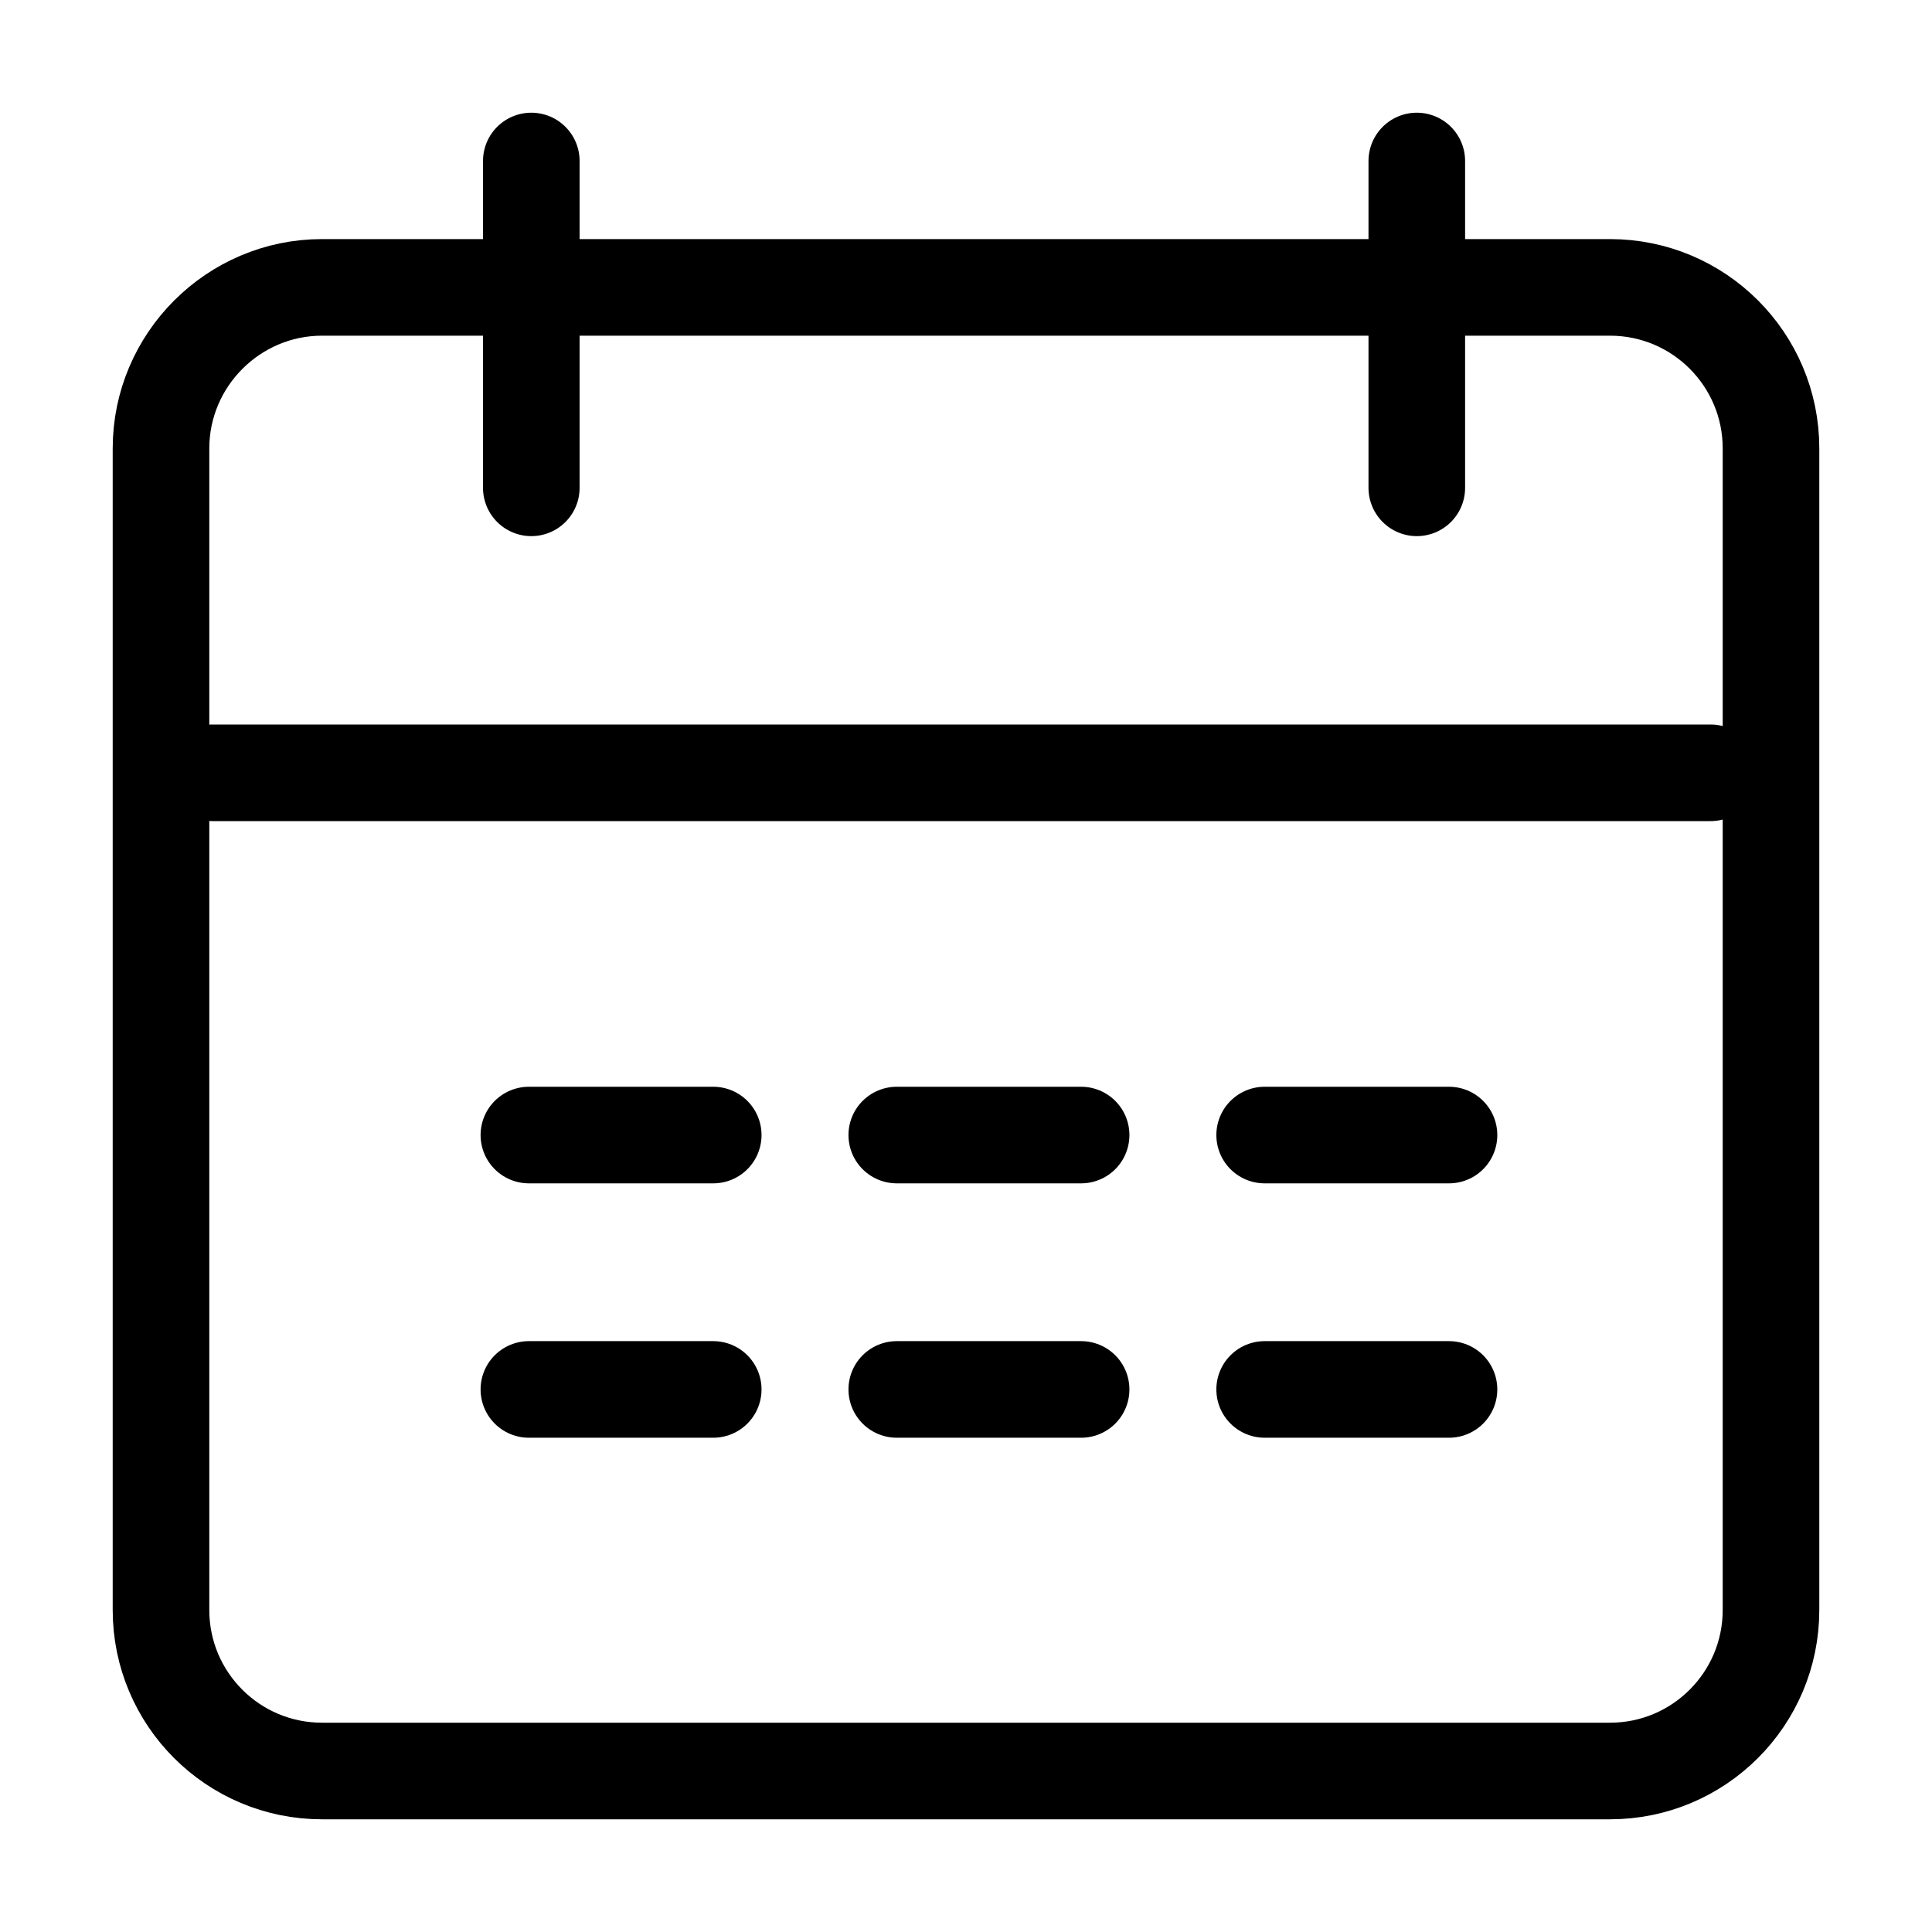
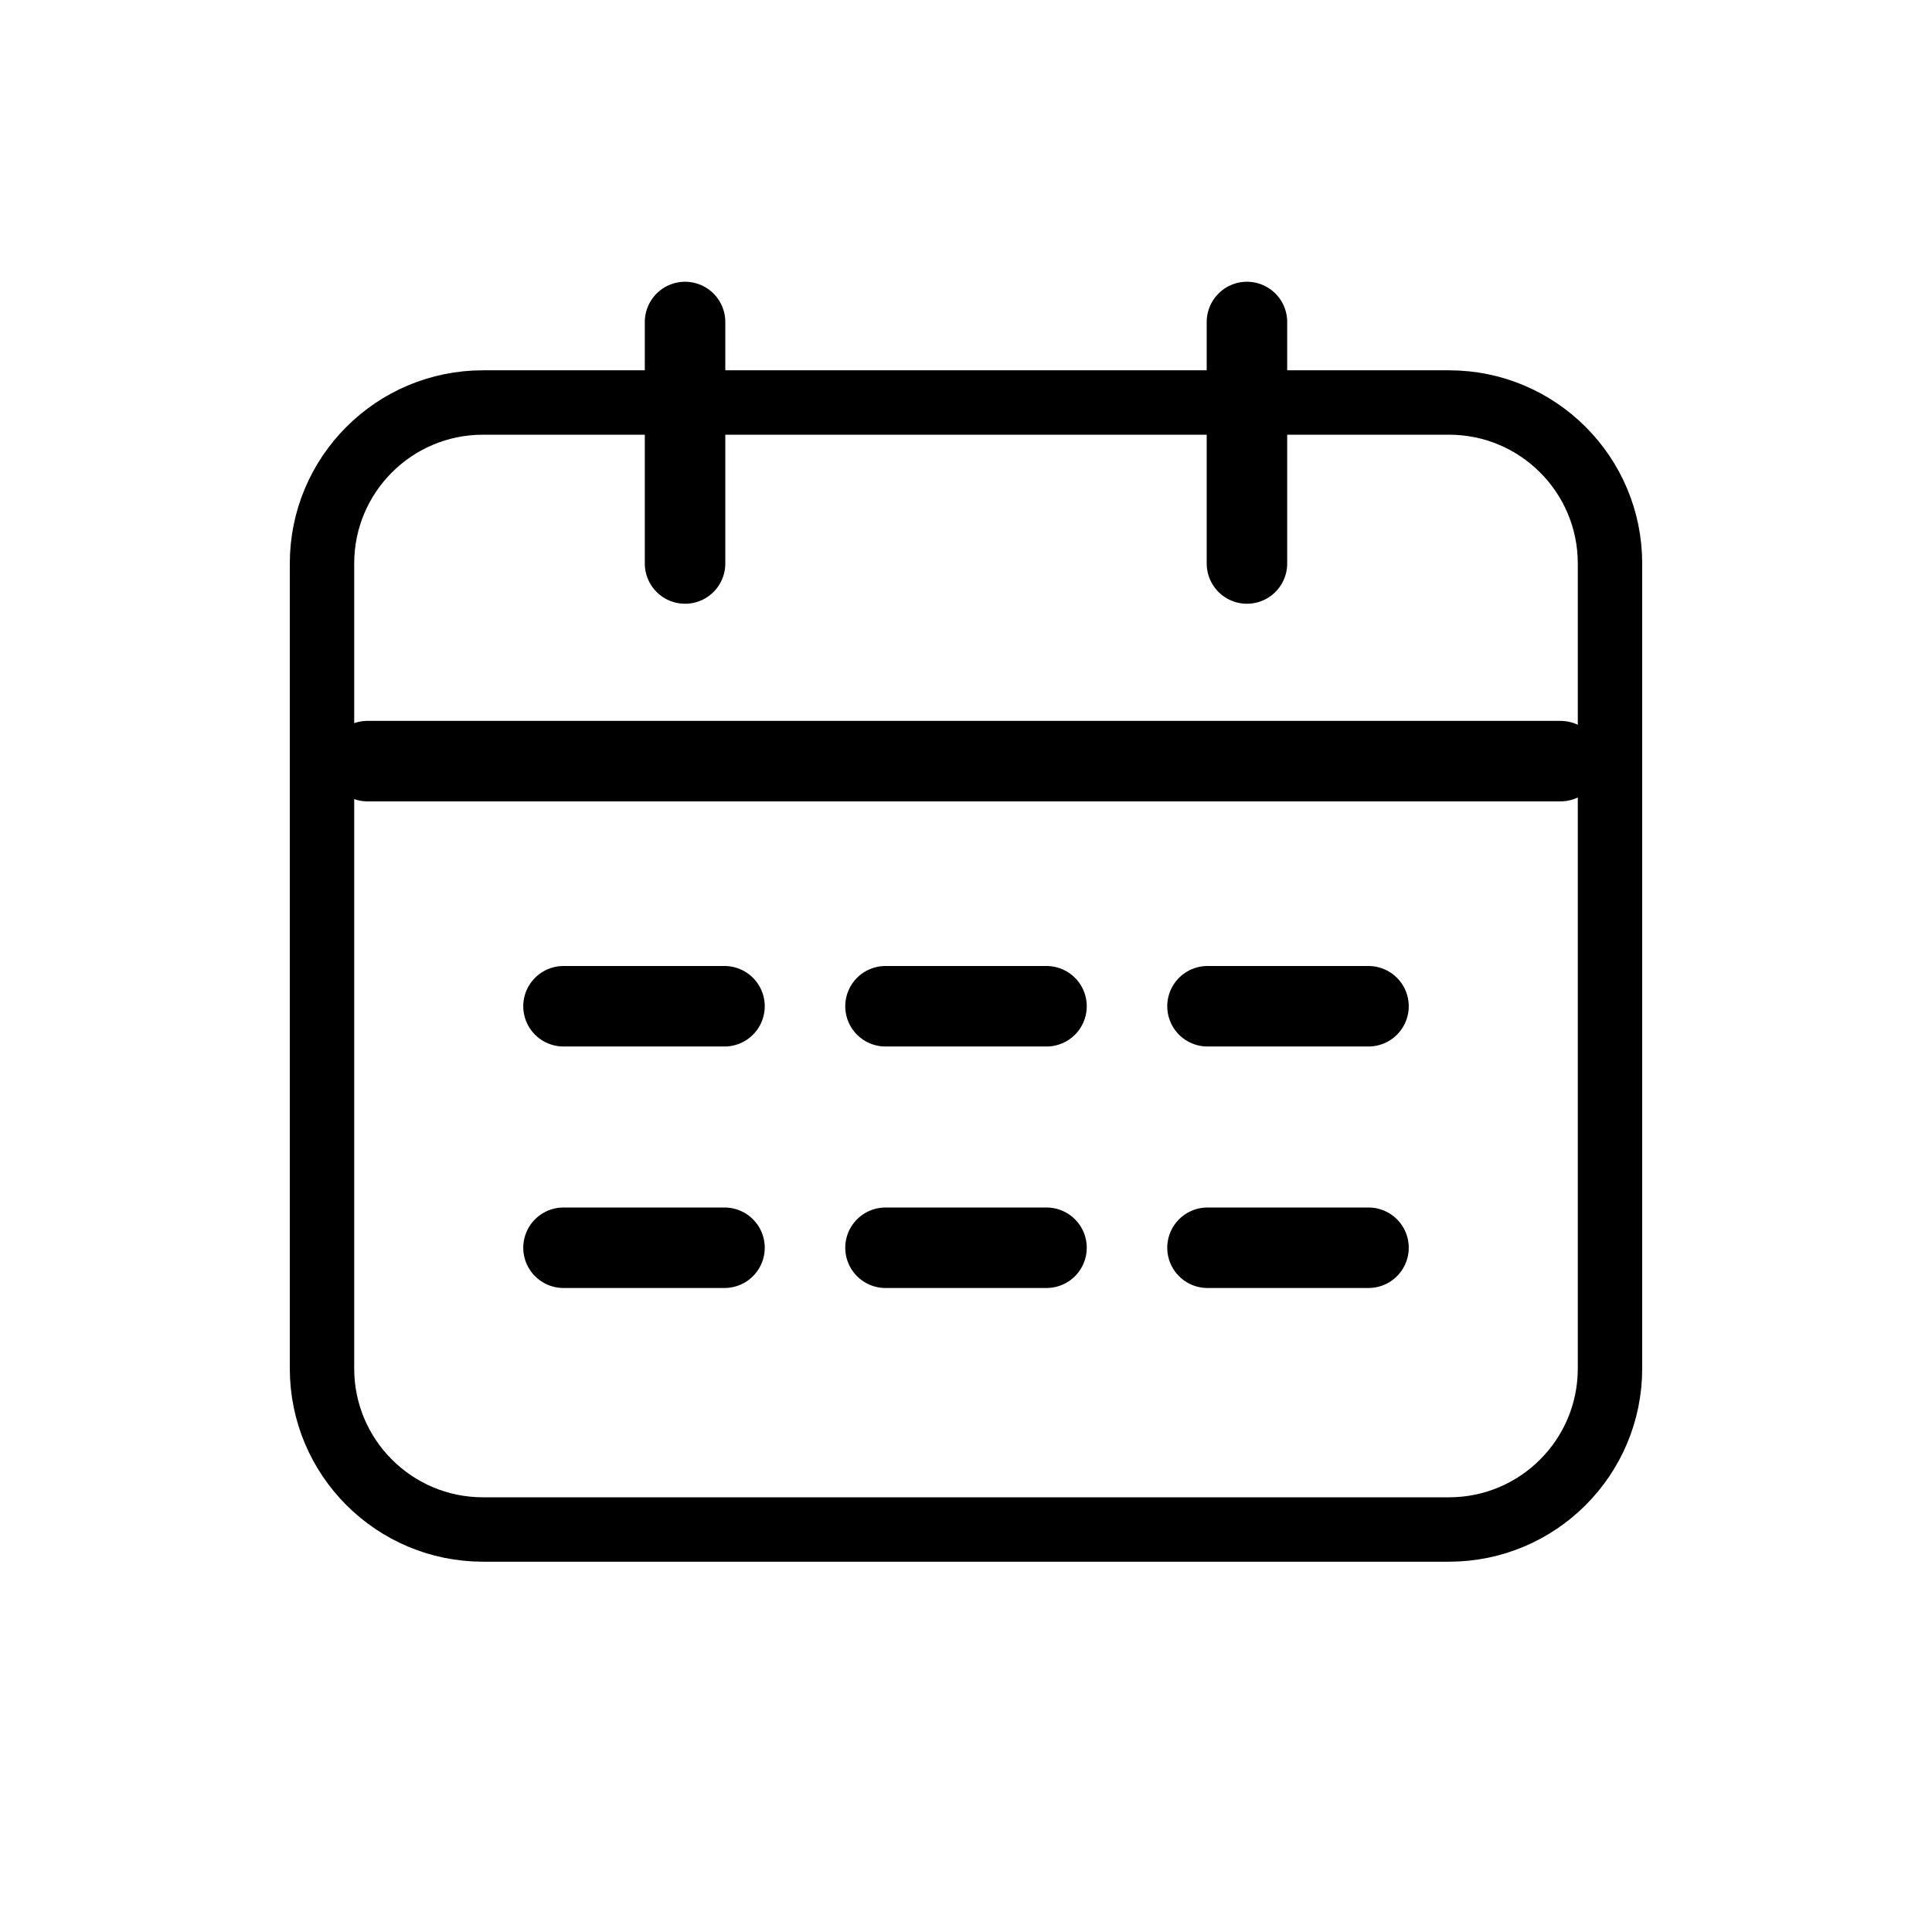
- <svg xmlns="http://www.w3.org/2000/svg" width="24" height="24" viewBox="0 0 24 24" fill="currentColor" stroke="currentColor">
-   <path d="M4 3.57h16a2 2 0 012 2V20a2 2 0 01-2 2H4a2 2 0 01-2-2V5.57c0-1.1.9-2 2-2zM2.64 9.6h18.61M6.6 2v4.06M17.6 2v4.06M6.57 14.1h2.29m-2.29 3.16h2.29m2.28-3.16h2.29m-2.29 3.16h2.29m2.28-3.16H18m-2.29 3.16H18" stroke-width="1.2" fill="none" fill-rule="evenodd" stroke-linecap="round" />
+ <svg xmlns="http://www.w3.org/2000/svg" viewBox="0 0 24 24">
+   <g stroke="currentColor" fill="none" fill-rule="evenodd">
+     <rect stroke-width=".8" stroke-linejoin="round" x="4" y="5" width="16" height="14" rx="2" />
+     <path d="M7 12.5h2m-2 3h2m2-3h2m-2 3h2m2-3h2m-2 3h2M15.49 4v3M8.51 4v3M4.565 9.455h14.82" stroke-linecap="round" />
+   </g>
</svg>
